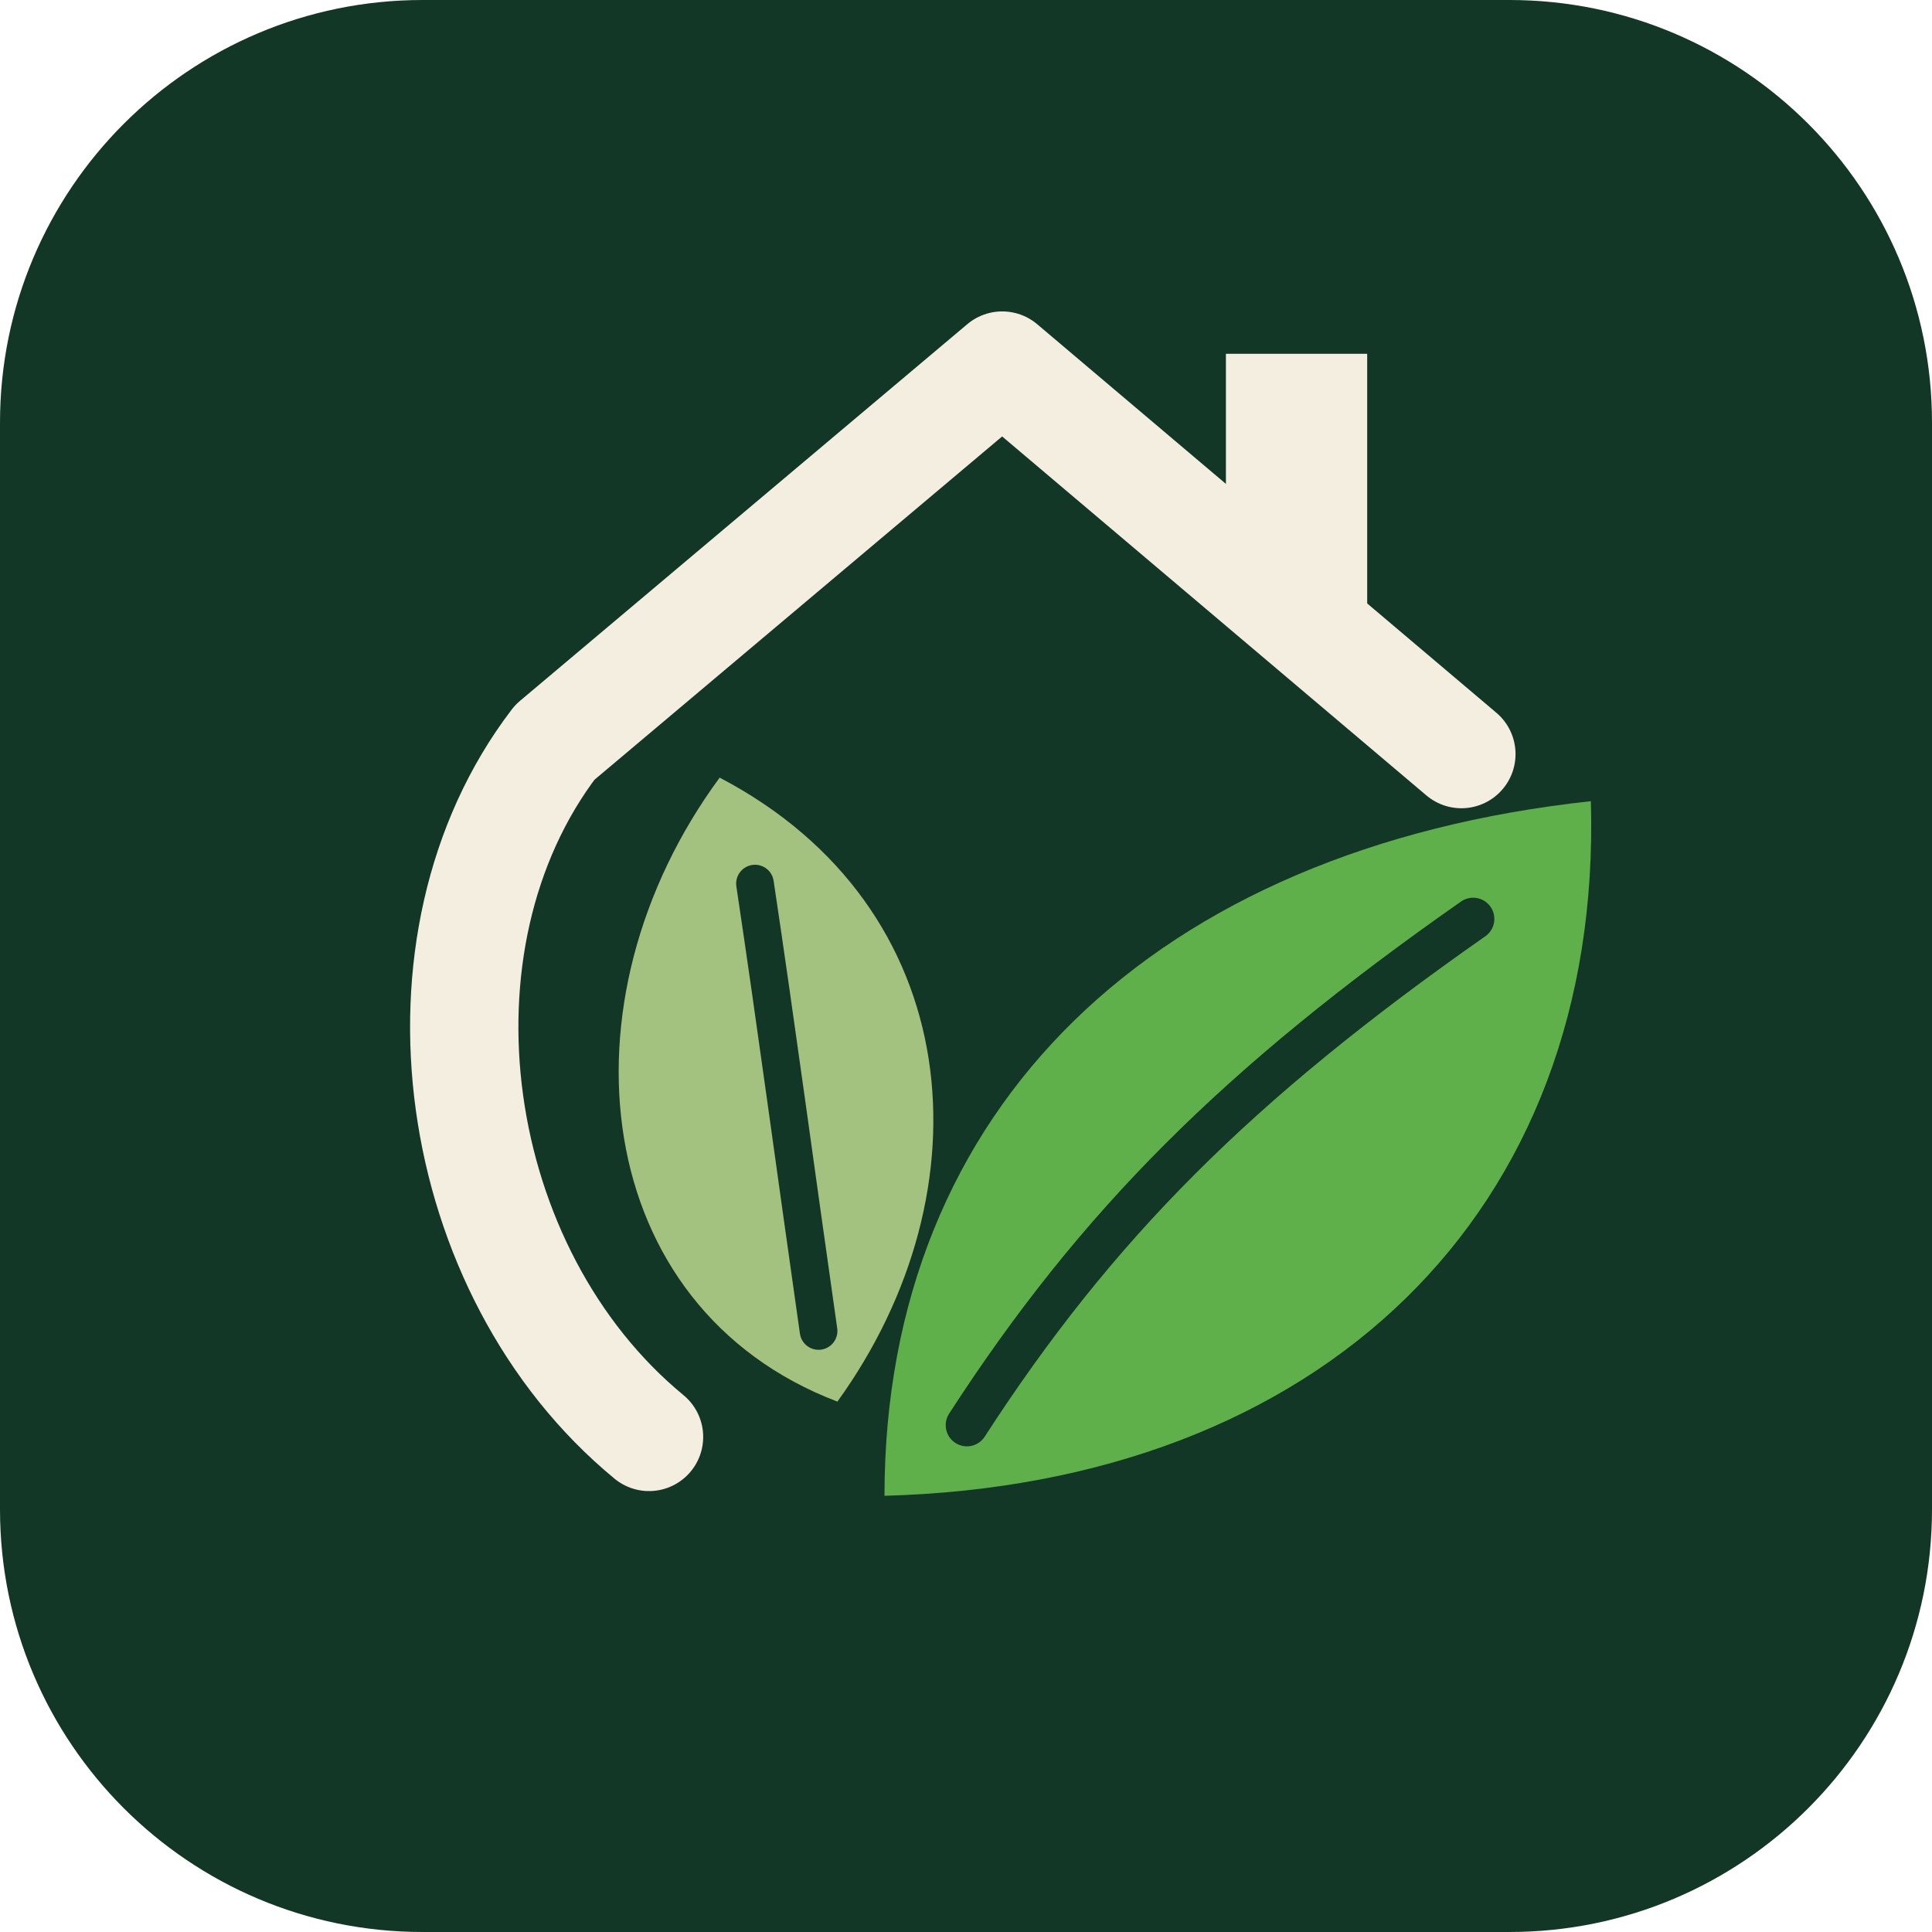
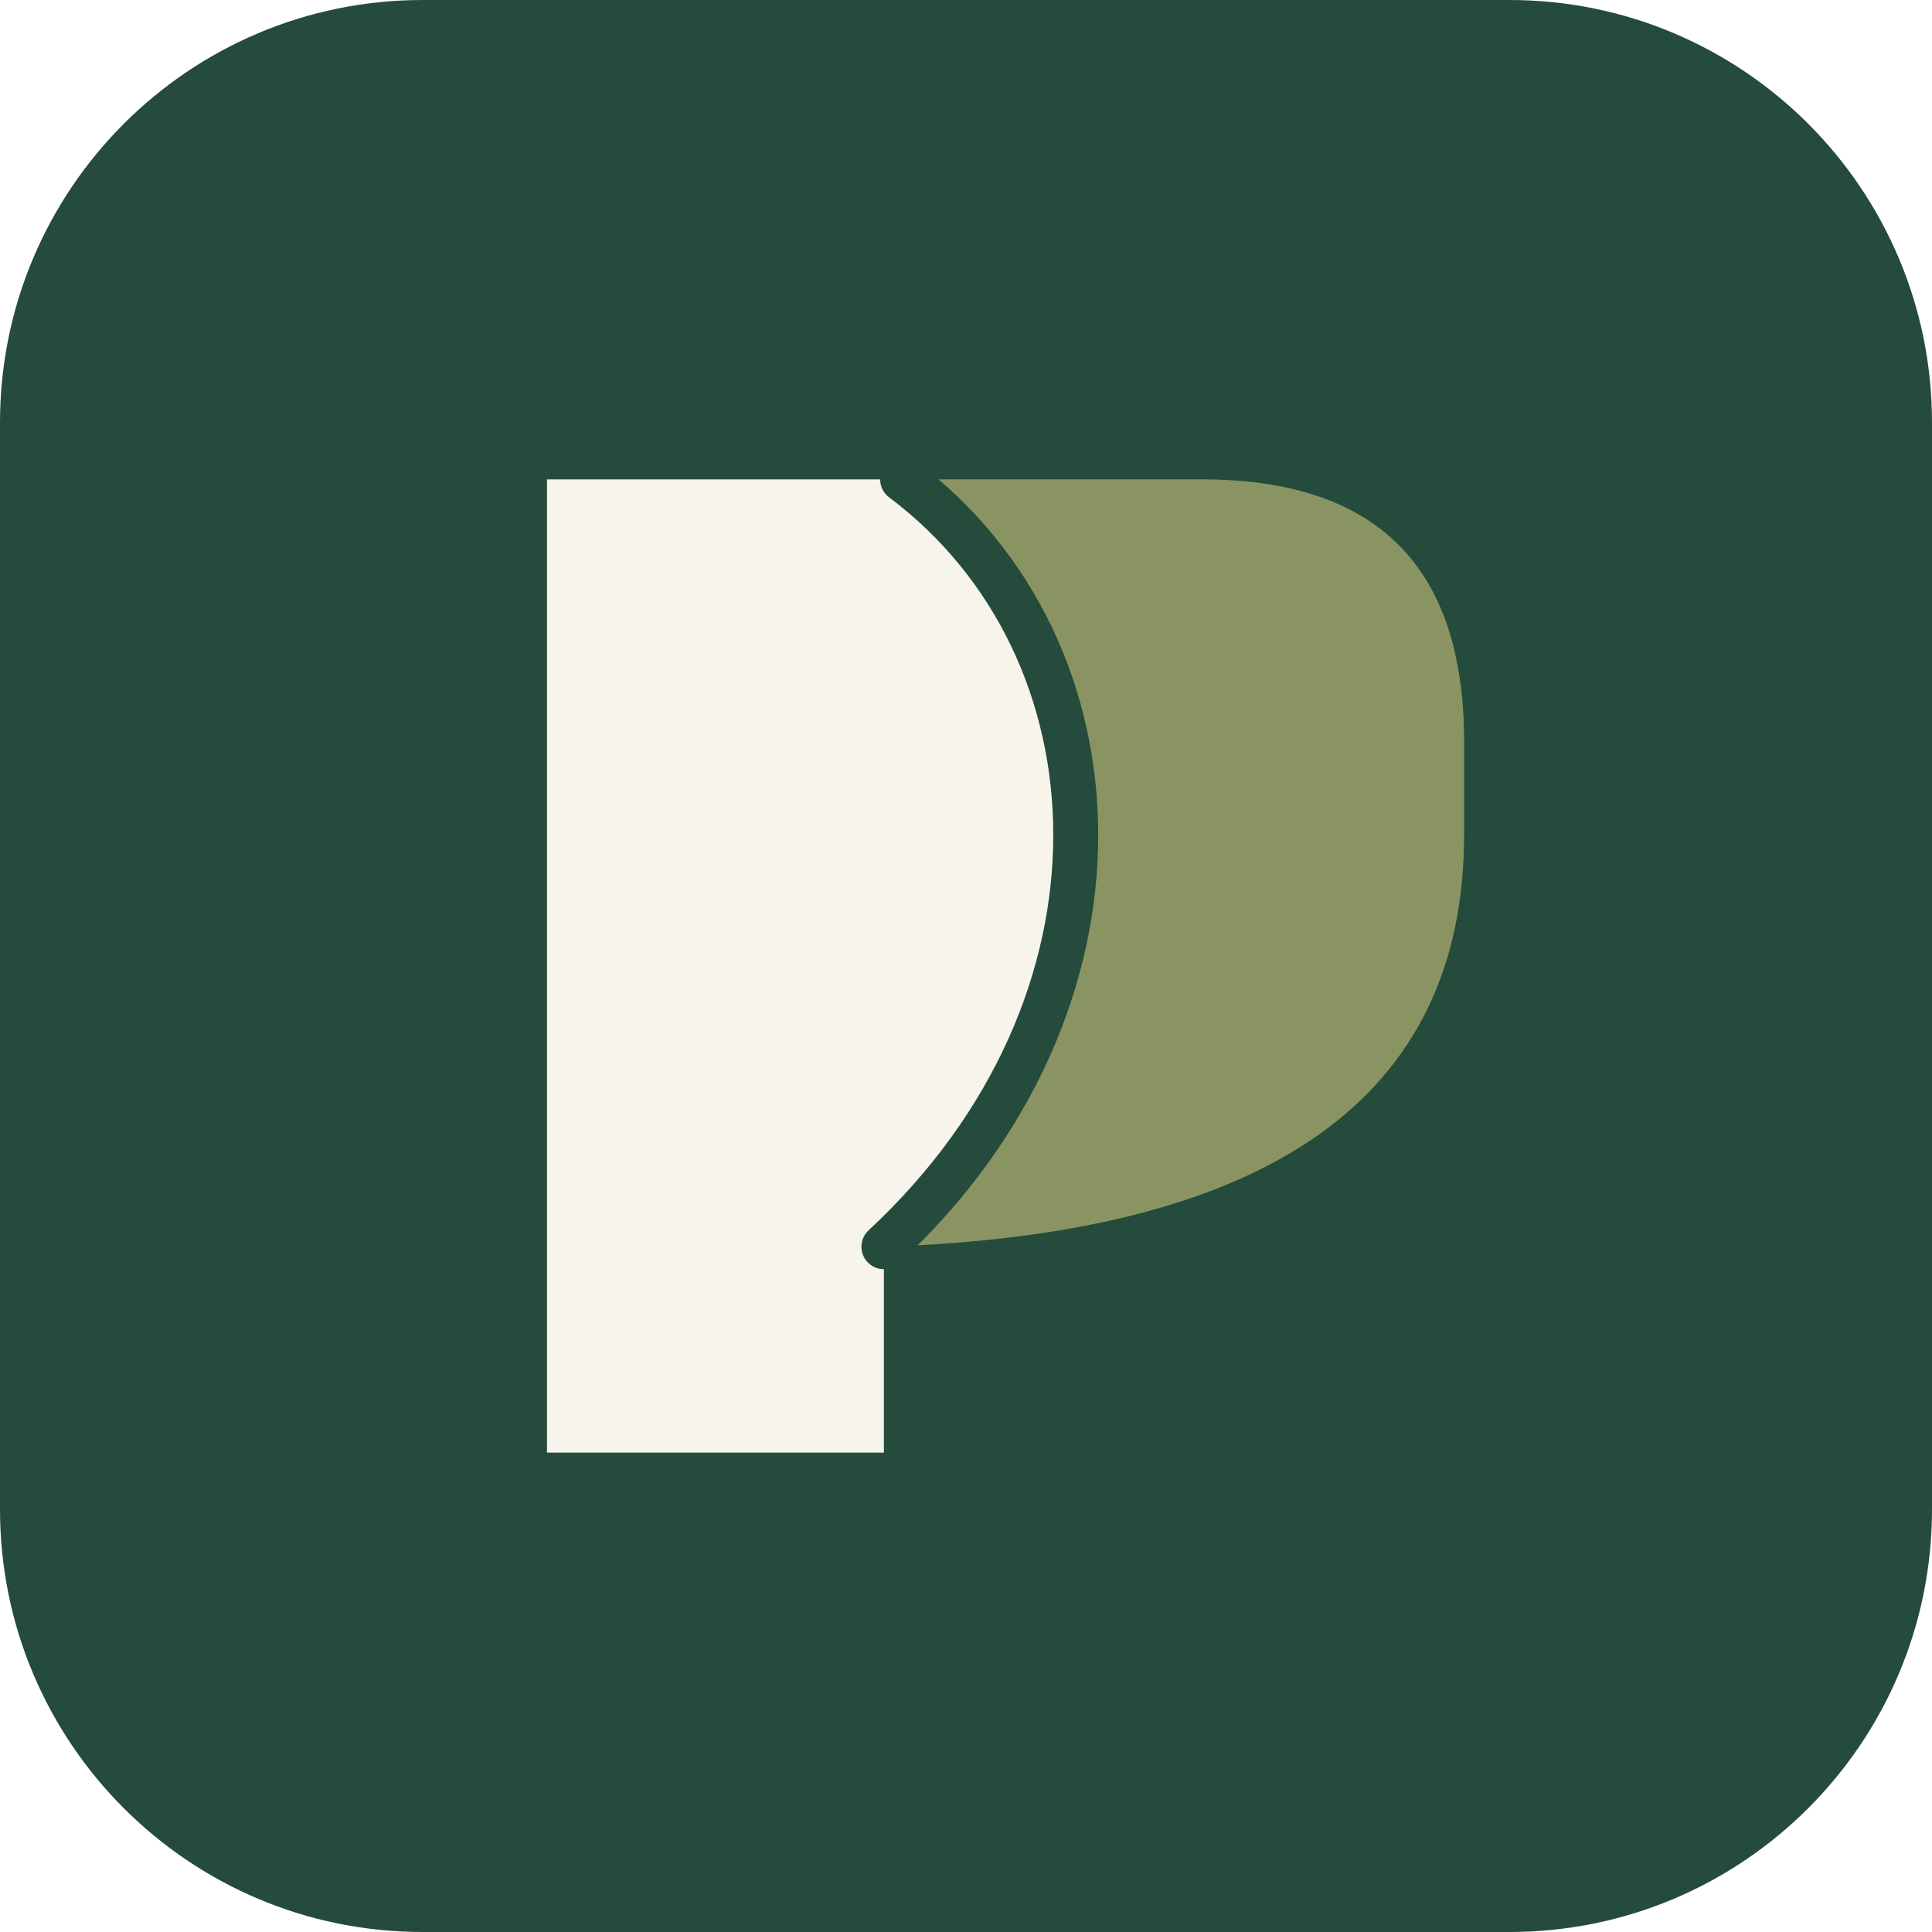
<svg xmlns="http://www.w3.org/2000/svg" viewBox="0 0 64 64">
-   <rect width="64" height="64" rx="14" fill="#133726" />
-   <g transform="translate(8.24 7.04) scale(0.78)">
-     <path d="M41.5 13.2V6h6v12.2" fill="#f4eee0" />
-     <path d="M17 52C8.5 45 6.5 31 13 22.5L32 6.5 51.5 23" fill="none" stroke="#f4eee0" stroke-width="4.6" stroke-linecap="round" stroke-linejoin="round" />
-     <path d="M25 50.5C14.5 46.5 13 33.5 20 24 30.5 29.5 31.5 41.5 25 50.5Z" fill="#a3c27f" />
-     <path d="M27 54.5C27 38 38.5 27 57 25 57.5 42.5 45.5 54 27 54.5Z" fill="#5fb04a" />
-     <path d="M30.5 51.5C36 43 42 37 52 30" fill="none" stroke="#133726" stroke-width="1.8" stroke-linecap="round" />
-     <path d="M24.2 47.5C23.2 40.5 22.4 34.5 21.5 28.5" fill="none" stroke="#133726" stroke-width="1.6" stroke-linecap="round" />
+   <rect width="64" height="64" rx="14" fill="#244b3c" />
+   <g transform="translate(13.16 12.16) scale(0.62)">
+     <path d="M27 6H43Q57 6 57 20V25Q57 46 26 47Z" fill="#8a9462" />
+     <path d="M8 6H27C39 15 40 34 26 47V58H8Z" fill="#f7f4ec" />
+     <path d="M27 6C39 15 40 34 26 47" fill="none" stroke="#244b3c" stroke-width="2.4" stroke-linecap="round" />
  </g>
</svg>
